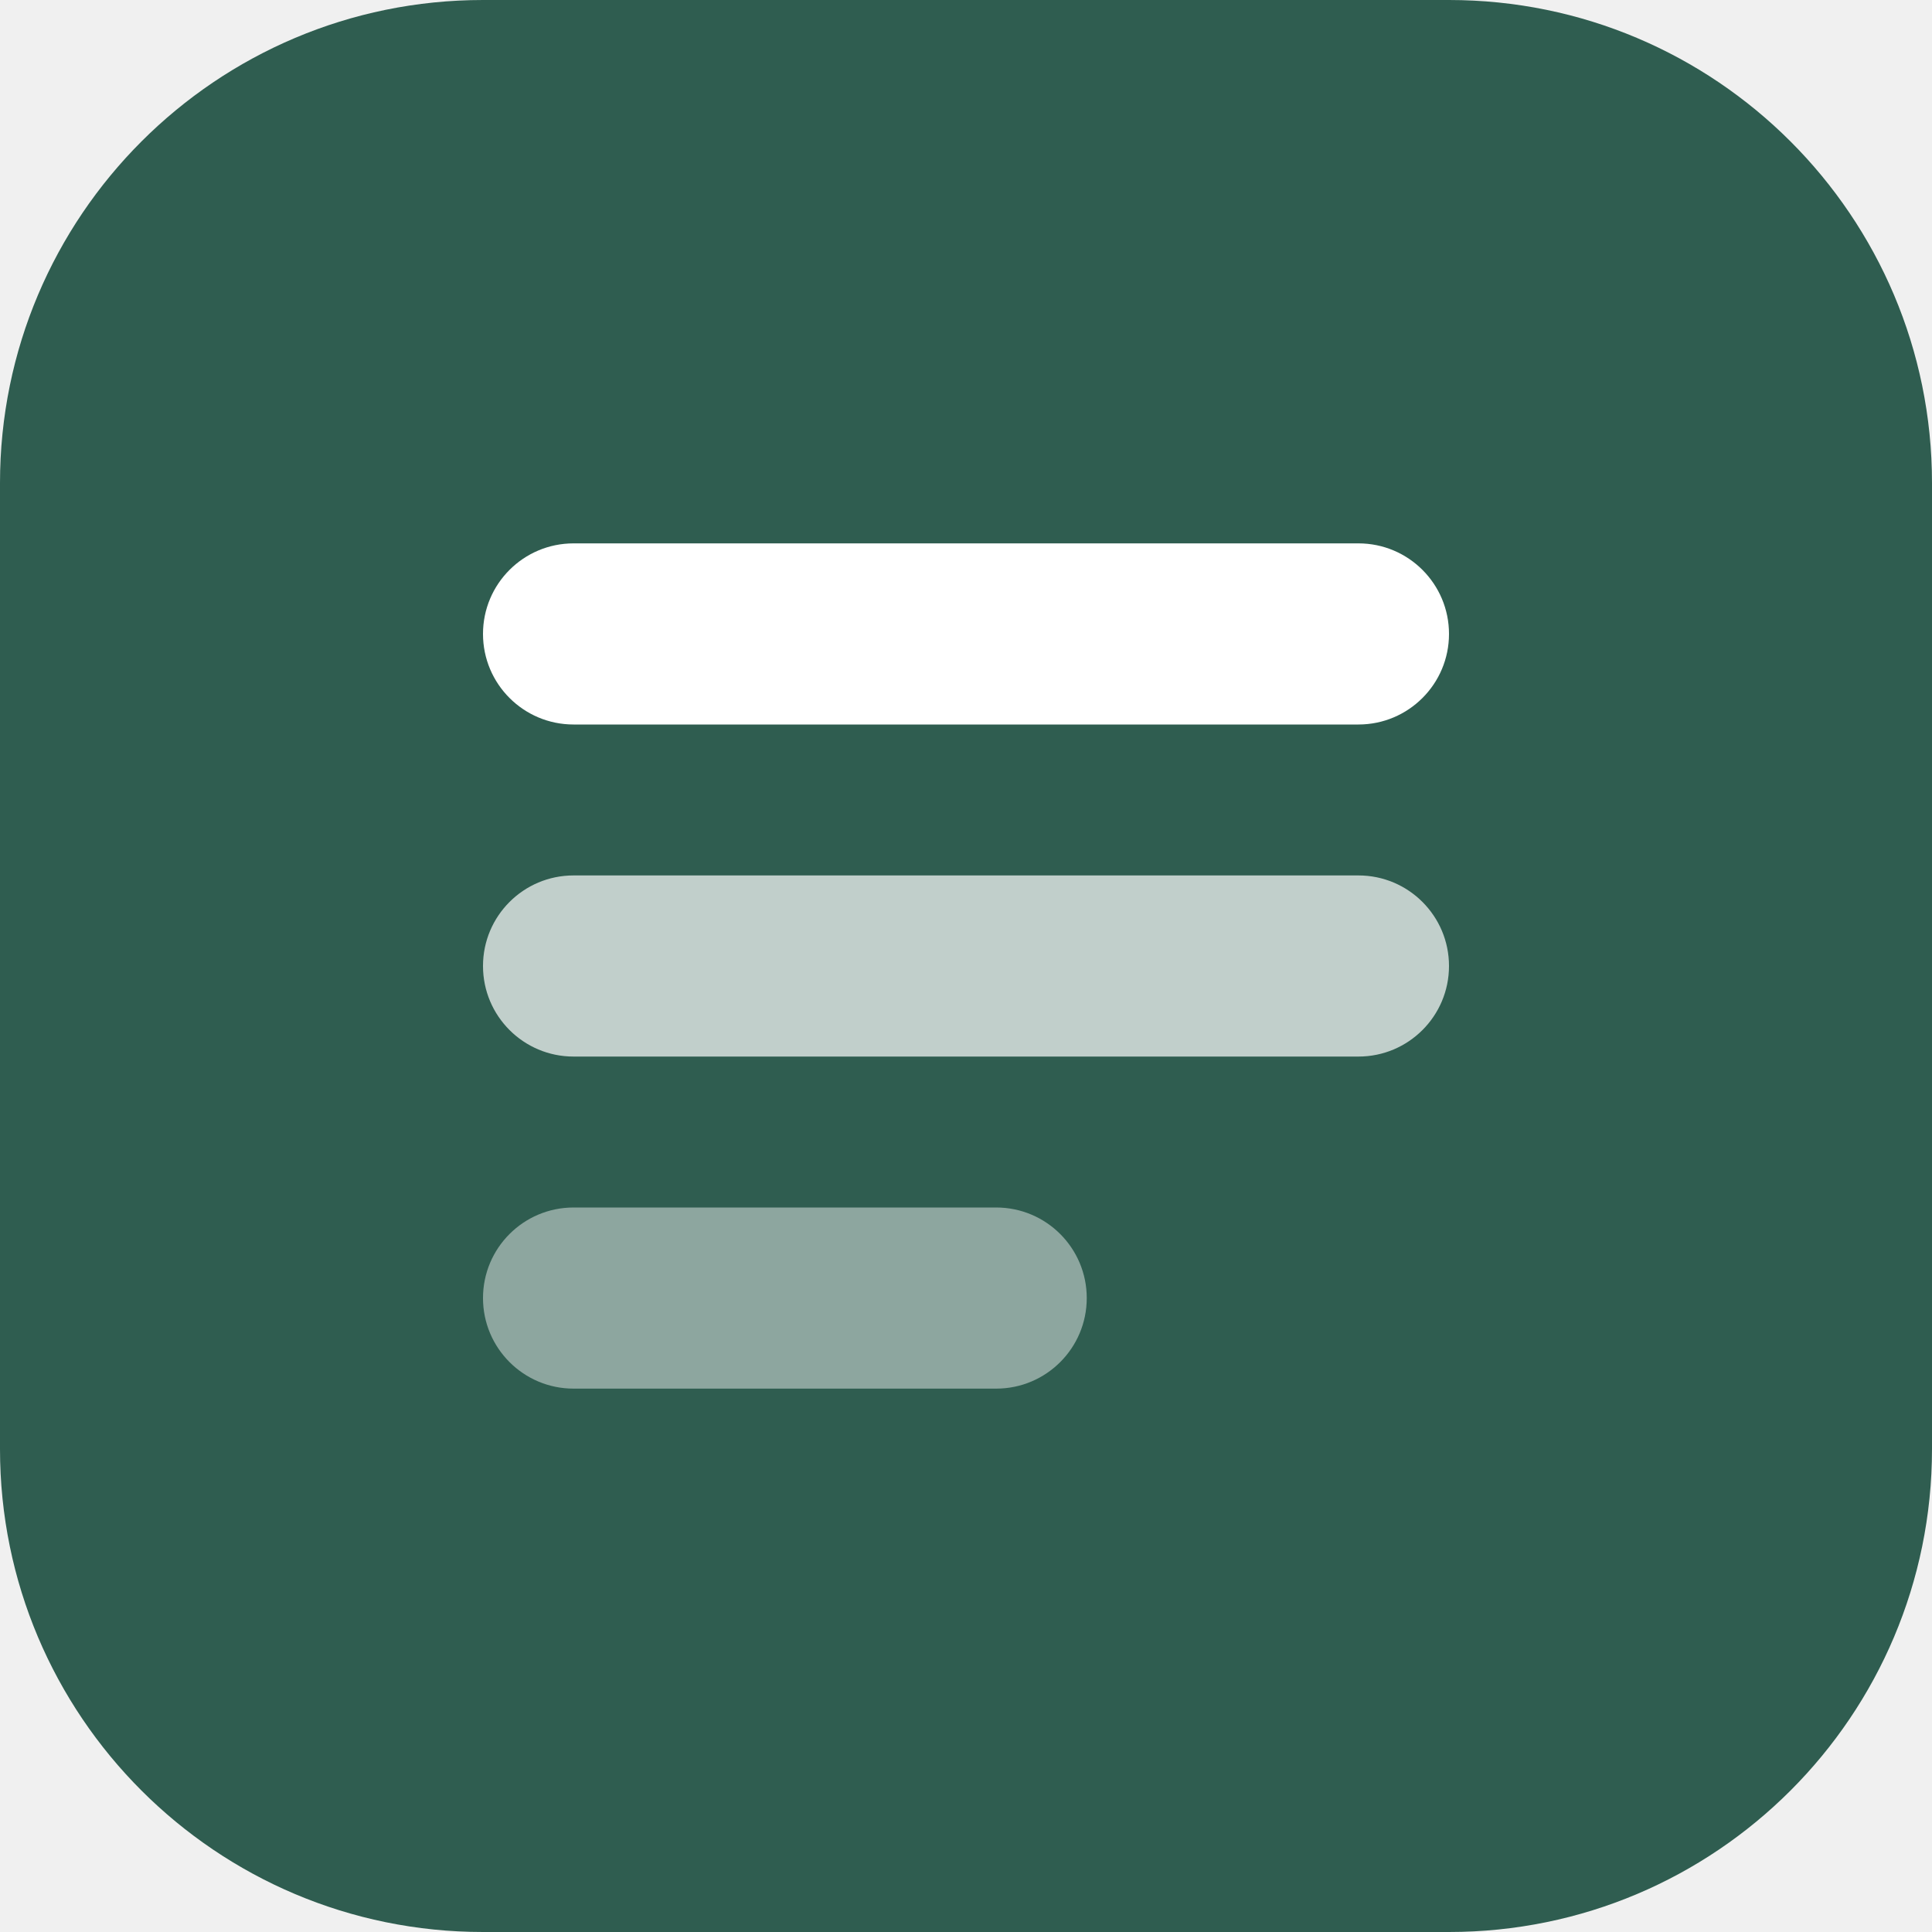
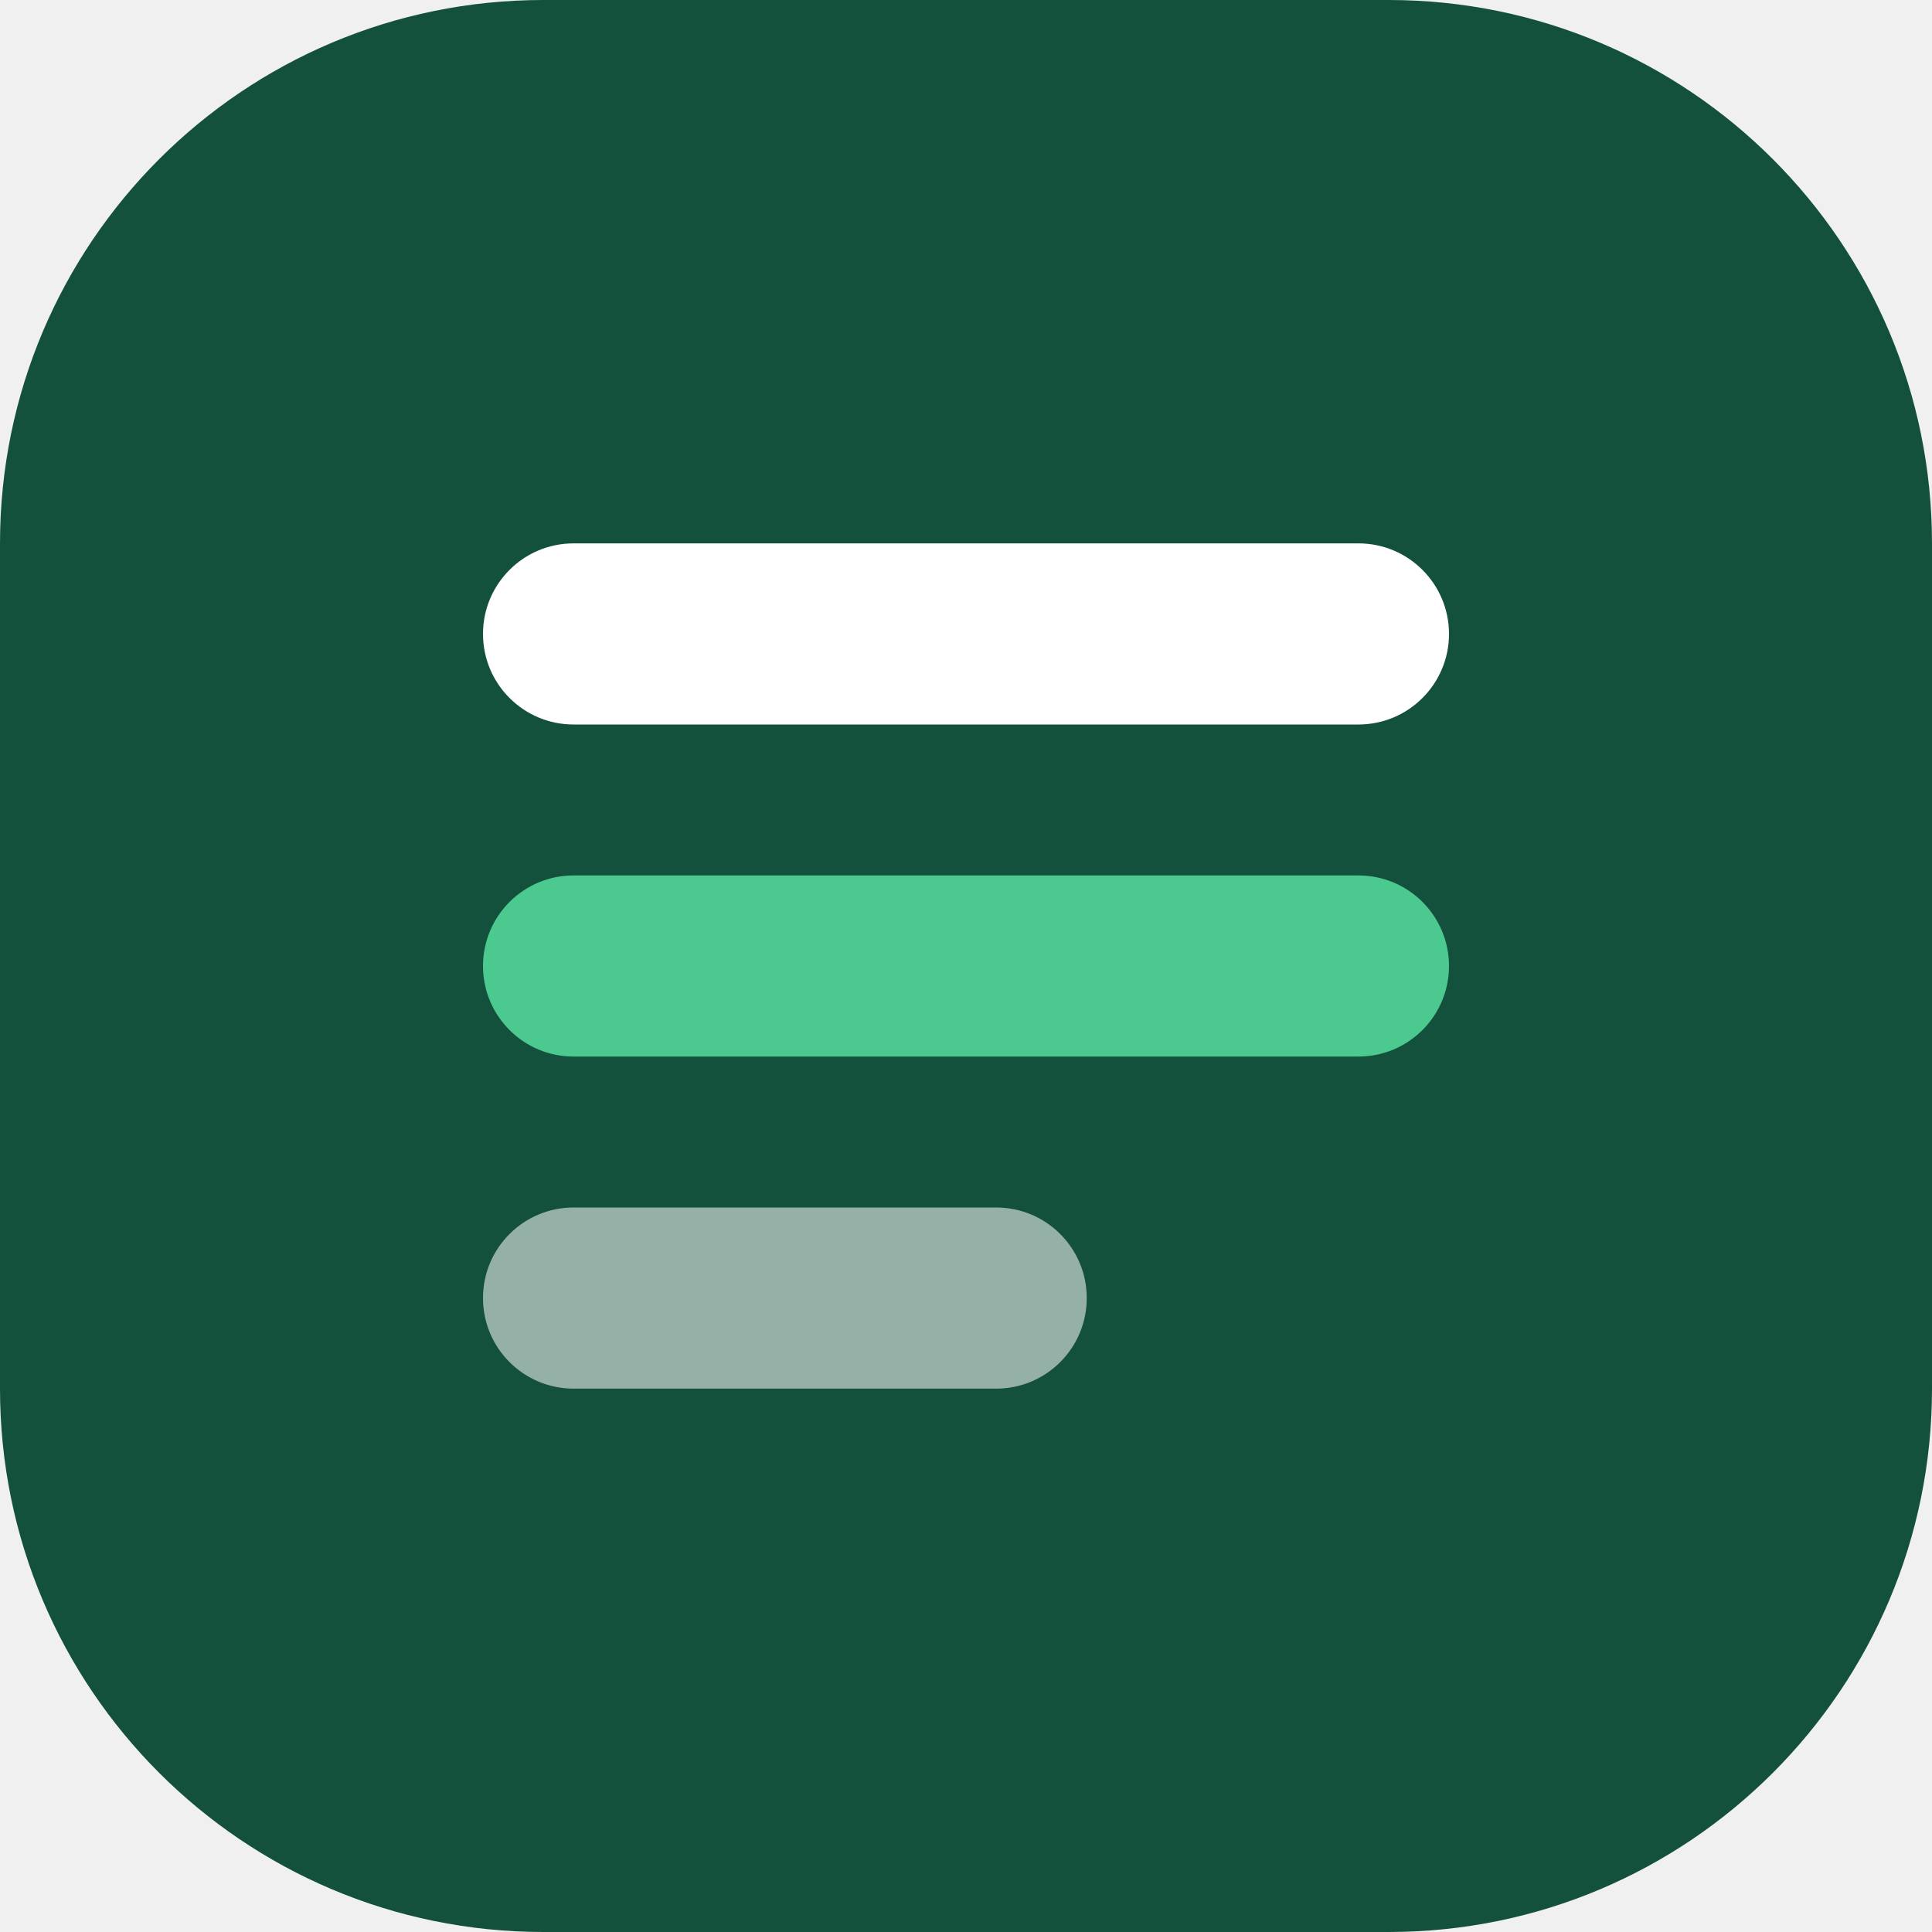
<svg xmlns="http://www.w3.org/2000/svg" viewBox="0 0 32 32">
-   <rect width="32" height="32" rx="8" fill="#2f5d50" />
+   <rect width="32" height="32" rx="9" fill="#14513c" />
  <rect x="8" y="9" width="16" height="3" rx="1.5" fill="#fff" />
-   <rect x="8" y="14.5" width="16" height="3" rx="1.5" fill="#fff" opacity=".7" />
-   <rect x="8" y="20" width="10" height="3" rx="1.5" fill="#fff" opacity=".45" />
+   <rect x="8" y="14.5" width="16" height="3" rx="1.5" fill="#4cc98f" />
+   <rect x="8" y="20" width="10" height="3" rx="1.5" fill="#fff" opacity=".55" />
</svg>
